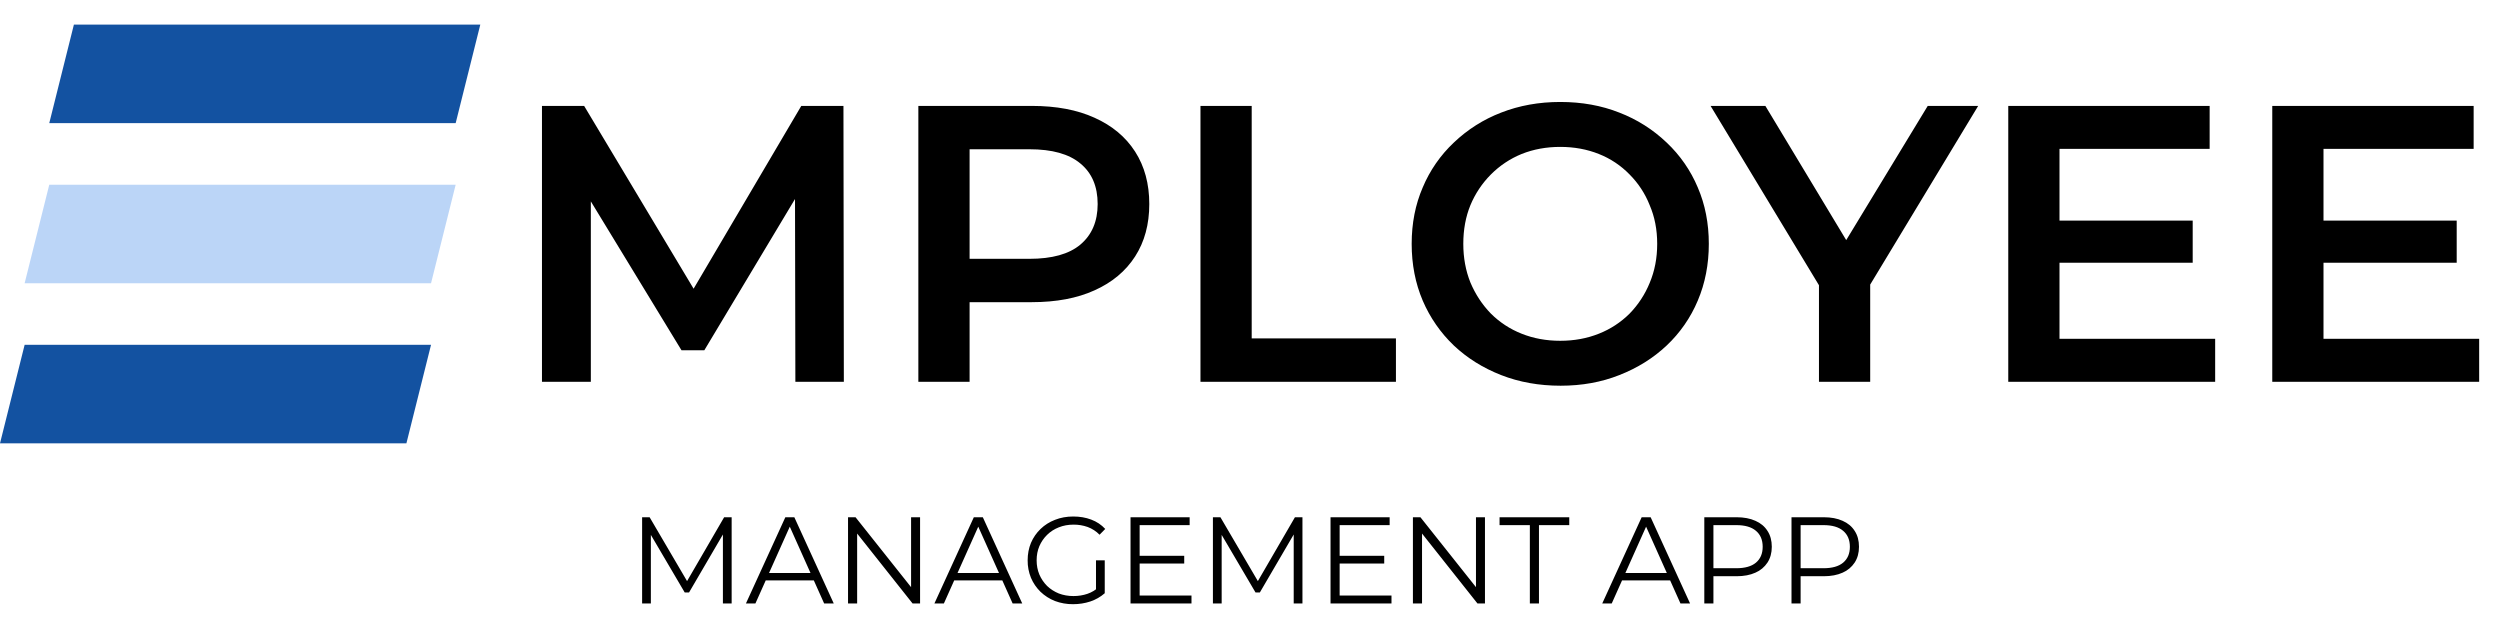
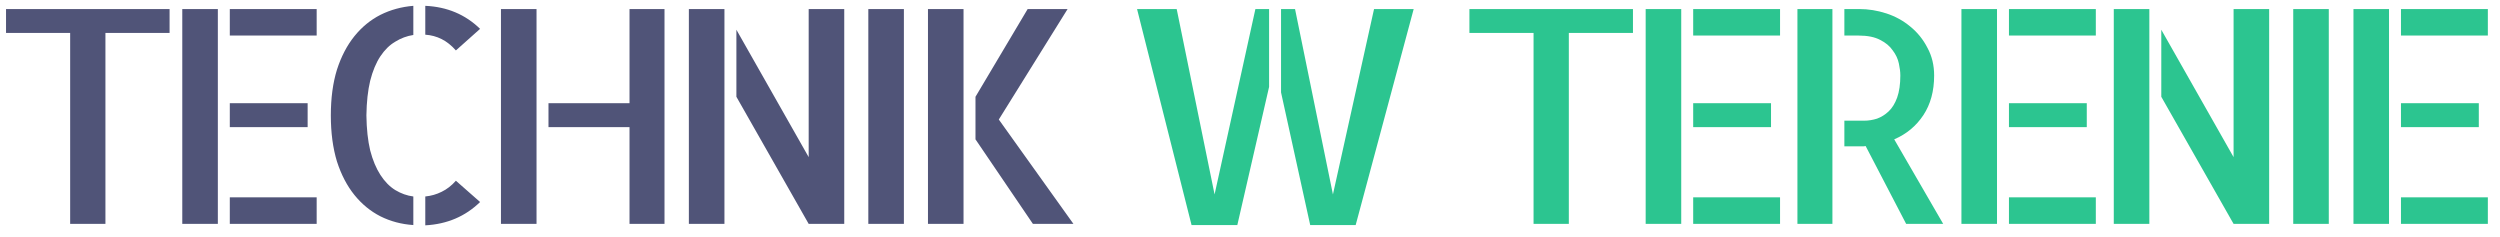
- <svg xmlns="http://www.w3.org/2000/svg" width="203" height="51" viewBox="0 0 203 51">
-   <path fill="#000" d="M52.14 49v-7h.61l3.2 5.46h-.32L58.8 42h.61v7h-.71v-5.89h.17l-2.92 5h-.35l-2.94-5h.19V49h-.71Zm8.43 0 3.2-7h.73l3.2 7h-.78l-2.94-6.57h.3L61.34 49h-.77Zm1.26-1.87.22-.6h4.07l.22.6h-4.51ZM68.86 49v-7h.61l4.83 6.08h-.32V42h.73v7h-.61l-4.82-6.08h.32V49h-.74Zm7.015 0 3.2-7h.73l3.2 7h-.78l-2.94-6.57h.3L76.644 49h-.77Zm1.26-1.87.22-.6h4.07l.22.6h-4.51Zm10 1.93a4.111 4.111 0 0 1-1.48-.26 3.63 3.63 0 0 1-1.17-.75 3.507 3.507 0 0 1-.77-1.13 3.666 3.666 0 0 1-.27-1.42c0-.513.09-.987.27-1.42.186-.433.447-.81.78-1.13.333-.32.723-.567 1.17-.74.453-.18.947-.27 1.48-.27s1.02.083 1.46.25c.447.167.826.42 1.14.76l-.46.47a2.616 2.616 0 0 0-.97-.63 3.352 3.352 0 0 0-1.14-.19c-.434 0-.834.073-1.2.22-.36.14-.677.343-.95.61-.267.26-.477.567-.63.92-.147.347-.22.73-.22 1.15 0 .413.073.797.22 1.15.153.353.363.663.63.93.273.26.59.463.95.61.367.14.763.21 1.19.21.4 0 .776-.06 1.13-.18.36-.12.69-.323.99-.61l.42.56a3.44 3.44 0 0 1-1.17.67c-.447.147-.913.22-1.4.22Zm1.86-.98V45.5h.71v2.67l-.71-.09Zm3.464-2.95h3.7v.63h-3.7v-.63Zm.08 3.23h4.21V49h-4.95v-7h4.8v.64h-4.06v5.72Zm5.95.64v-7h.61l3.2 5.46h-.32l3.17-5.46h.61v7h-.71v-5.89h.17l-2.92 5h-.35l-2.94-5h.19V49h-.71Zm10.21-3.87h3.7v.63h-3.7v-.63Zm.08 3.23h4.21V49h-4.95v-7h4.8v.64h-4.06v5.72Zm5.95.64v-7h.61l4.83 6.08h-.32V42h.73v7h-.61l-4.82-6.08h.32V49h-.74Zm9.495 0v-6.36h-2.46V42h5.66v.64h-2.46V49h-.74Zm5.879 0 3.2-7h.73l3.2 7h-.78l-2.94-6.57h.3l-2.94 6.57h-.77Zm1.26-1.87.22-.6h4.07l.22.6h-4.51ZM138.39 49v-7h2.62c.593 0 1.103.097 1.53.29.427.187.753.46.98.82.233.353.35.783.35 1.29 0 .493-.117.92-.35 1.28a2.213 2.213 0 0 1-.98.82c-.427.193-.937.29-1.53.29h-2.21l.33-.35V49h-.74Zm.74-2.5-.33-.36h2.19c.7 0 1.23-.15 1.59-.45.367-.307.55-.737.55-1.29 0-.56-.183-.993-.55-1.3-.36-.307-.89-.46-1.59-.46h-2.19l.33-.35v4.21Zm6.34 2.5v-7h2.62c.593 0 1.103.097 1.53.29.427.187.753.46.98.82.233.353.35.783.35 1.29 0 .493-.117.92-.35 1.28a2.213 2.213 0 0 1-.98.82c-.427.193-.937.29-1.53.29h-2.21l.33-.35V49h-.74Zm.74-2.5-.33-.36h2.19c.7 0 1.23-.15 1.59-.45.367-.307.55-.737.55-1.29 0-.56-.183-.993-.55-1.3-.36-.307-.89-.46-1.59-.46h-2.19l.33-.35v4.21ZM44.008 31V8.6h3.424l9.792 16.352h-1.792L65.064 8.6h3.424L68.52 31h-3.936l-.032-16.224h.832L57.192 28.44h-1.856l-8.32-13.664h.96V31h-3.968Zm30.562 0V8.6h9.217c1.983 0 3.68.32 5.087.96 1.43.64 2.529 1.557 3.297 2.752.767 1.195 1.151 2.613 1.151 4.256 0 1.643-.383 3.061-1.151 4.256-.769 1.195-1.867 2.112-3.297 2.752-1.407.64-3.103.96-5.087.96h-6.913l1.857-1.952V31h-4.16Zm4.16-7.968-1.856-2.016h6.72c1.835 0 3.211-.384 4.129-1.152.938-.79 1.407-1.888 1.407-3.296 0-1.43-.469-2.528-1.407-3.296-.918-.768-2.294-1.152-4.129-1.152h-6.72l1.857-2.048v12.96ZM97.478 31V8.6h4.16v18.88h11.712V31H97.477Zm29.246.32c-1.75 0-3.36-.288-4.832-.864-1.472-.576-2.752-1.376-3.84-2.4a11.092 11.092 0 0 1-2.528-3.648c-.598-1.408-.896-2.944-.896-4.608 0-1.664.298-3.19.896-4.576a10.668 10.668 0 0 1 2.528-3.648 11.552 11.552 0 0 1 3.84-2.432c1.472-.576 3.072-.864 4.8-.864 1.749 0 3.349.288 4.8.864a11.552 11.552 0 0 1 3.84 2.432 10.682 10.682 0 0 1 2.528 3.648c.597 1.387.896 2.912.896 4.576 0 1.664-.299 3.2-.896 4.608a10.682 10.682 0 0 1-2.528 3.648c-1.088 1.024-2.368 1.824-3.84 2.4-1.451.576-3.04.864-4.768.864Zm-.032-3.648c1.13 0 2.176-.192 3.136-.576a7.343 7.343 0 0 0 2.496-1.632 7.78 7.78 0 0 0 1.632-2.496c.405-.96.608-2.016.608-3.168 0-1.152-.203-2.197-.608-3.136a7.343 7.343 0 0 0-1.632-2.496 7.121 7.121 0 0 0-2.496-1.664c-.96-.384-2.006-.576-3.136-.576-1.131 0-2.176.192-3.136.576a7.525 7.525 0 0 0-2.496 1.664 7.748 7.748 0 0 0-1.664 2.496c-.384.939-.576 1.984-.576 3.136 0 1.13.192 2.176.576 3.136.405.96.96 1.803 1.664 2.528a7.343 7.343 0 0 0 2.496 1.632c.96.384 2.005.576 3.136.576ZM147.7 31v-8.864l.928 2.56L138.899 8.6h4.449l7.808 12.96h-2.496l7.872-12.96h4.096L150.9 24.696l.96-2.56V31h-4.16Zm19.211-13.088h11.136v3.424h-11.136v-3.424Zm.32 9.6h12.64V31h-16.8V8.6h16.352v3.488h-12.192v15.424Zm21.117-9.6h11.136v3.424h-11.136v-3.424Zm.32 9.6h12.64V31h-16.8V8.6h16.352v3.488h-12.192v15.424Z" />
-   <path fill="#1352A1" d="M6 2h33l-2 8H4l2-8Z" />
-   <path fill="#BBD5F7" d="M4 15h33l-2 8H2l2-8Z" />
-   <path fill="#1352A1" d="M2 28h33l-2 8H0l2-8Z" />
+ <svg xmlns="http://www.w3.org/2000/svg" width="201" height="19" viewBox="0 0 201 19" fill="none">
+   <path d="M13.634 0.727V2.648H8.477V18H5.641V2.648H0.485V0.727H13.634ZM14.655 0.727H17.515V18H14.655V0.727ZM24.734 10.219H18.476V8.297H24.734V10.219ZM18.476 15.867H25.46V18H18.476V15.867ZM25.46 0.727V2.859H18.476V0.727H25.46ZM36.654 4.055C36.294 3.648 35.912 3.344 35.505 3.141C35.099 2.938 34.662 2.82 34.193 2.789V0.469C35.943 0.547 37.412 1.164 38.599 2.32L36.654 4.055ZM34.193 15.797C34.662 15.75 35.099 15.625 35.505 15.422C35.927 15.219 36.31 14.922 36.654 14.531L38.599 16.242C38.005 16.82 37.341 17.266 36.607 17.578C35.873 17.891 35.068 18.07 34.193 18.117V15.797ZM26.599 9.281C26.599 7.891 26.763 6.664 27.091 5.602C27.435 4.539 27.904 3.641 28.498 2.906C29.091 2.172 29.787 1.602 30.584 1.195C31.396 0.789 32.279 0.547 33.232 0.469V2.812C32.716 2.891 32.232 3.07 31.779 3.352C31.326 3.617 30.927 4.008 30.584 4.523C30.24 5.039 29.966 5.695 29.763 6.492C29.576 7.273 29.474 8.203 29.459 9.281C29.474 10.375 29.576 11.312 29.763 12.094C29.966 12.875 30.24 13.531 30.584 14.062C30.927 14.594 31.326 15 31.779 15.281C32.248 15.562 32.732 15.734 33.232 15.797V18.094C32.279 18.031 31.396 17.797 30.584 17.391C29.787 16.984 29.091 16.414 28.498 15.68C27.904 14.945 27.435 14.047 27.091 12.984C26.763 11.906 26.599 10.672 26.599 9.281ZM53.426 0.727V18H50.613V10.219H44.098V8.297H50.613V0.727H53.426ZM40.277 0.727H43.137V18H40.277V0.727ZM65.018 0.727H67.877V18H65.018L59.206 7.781V2.391L65.018 12.633V0.727ZM55.385 18V0.727H58.245V18H55.385ZM72.673 18H69.813V0.727H72.673V18ZM74.609 18V0.727H77.468V18H74.609ZM80.304 9.609L86.304 18H83.046L78.429 11.203V7.781L82.624 0.727H85.835L80.304 9.609Z" fill="#505478" />
+   <path d="M97.652 15.633L100.934 0.727H102.035V6.984L99.481 18.094H95.801L91.418 0.727H94.606L97.652 15.633ZM110.473 0.727H113.66L108.996 18.094H105.34L102.996 7.43V0.727H104.121L107.168 15.633L110.473 0.727ZM131.29 0.727V2.648H126.134V18H123.298V2.648H118.141V0.727H131.29ZM132.312 0.727H135.171V18H132.312V0.727ZM142.39 10.219H136.132V8.297H142.39V10.219ZM136.132 15.867H143.116V18H136.132V15.867ZM143.116 0.727V2.859H136.132V0.727H143.116ZM144.513 0.727H147.326V18H144.513V0.727ZM156.232 18H153.255L149.998 11.742C149.951 11.742 149.896 11.75 149.834 11.766C149.787 11.766 149.709 11.766 149.599 11.766C149.49 11.766 149.326 11.766 149.107 11.766C148.904 11.766 148.63 11.766 148.287 11.766V9.703H149.88C150.224 9.703 150.568 9.648 150.912 9.539C151.255 9.414 151.568 9.219 151.849 8.953C152.13 8.688 152.357 8.32 152.529 7.852C152.701 7.367 152.787 6.773 152.787 6.07C152.787 5.789 152.748 5.469 152.67 5.109C152.591 4.734 152.427 4.383 152.177 4.055C151.943 3.711 151.607 3.43 151.17 3.211C150.732 2.977 150.154 2.859 149.435 2.859H148.287V0.727H149.482C150.216 0.727 150.943 0.844 151.662 1.078C152.38 1.312 153.021 1.664 153.584 2.133C154.162 2.602 154.623 3.172 154.966 3.844C155.326 4.5 155.505 5.242 155.505 6.07C155.505 7.32 155.216 8.383 154.638 9.258C154.06 10.133 153.279 10.781 152.295 11.203L156.232 18ZM157.699 0.727H160.559V18H157.699V0.727ZM167.777 10.219H161.52V8.297H167.777V10.219ZM161.52 15.867H168.504V18H161.52V15.867ZM168.504 0.727V2.859H161.52V0.727H168.504ZM179.58 0.727H182.44V18H179.58L173.768 7.781V2.391L179.58 12.633V0.727ZM169.948 18V0.727H172.807V18H169.948ZM187.235 18H184.376V0.727H187.235V18ZM189.218 0.727H192.077V18H189.218V0.727ZM199.296 10.219H193.038V8.297H199.296V10.219ZM193.038 15.867H200.023V18H193.038V15.867ZM200.023 0.727V2.859H193.038V0.727H200.023Z" fill="#2CC590" />
</svg>
